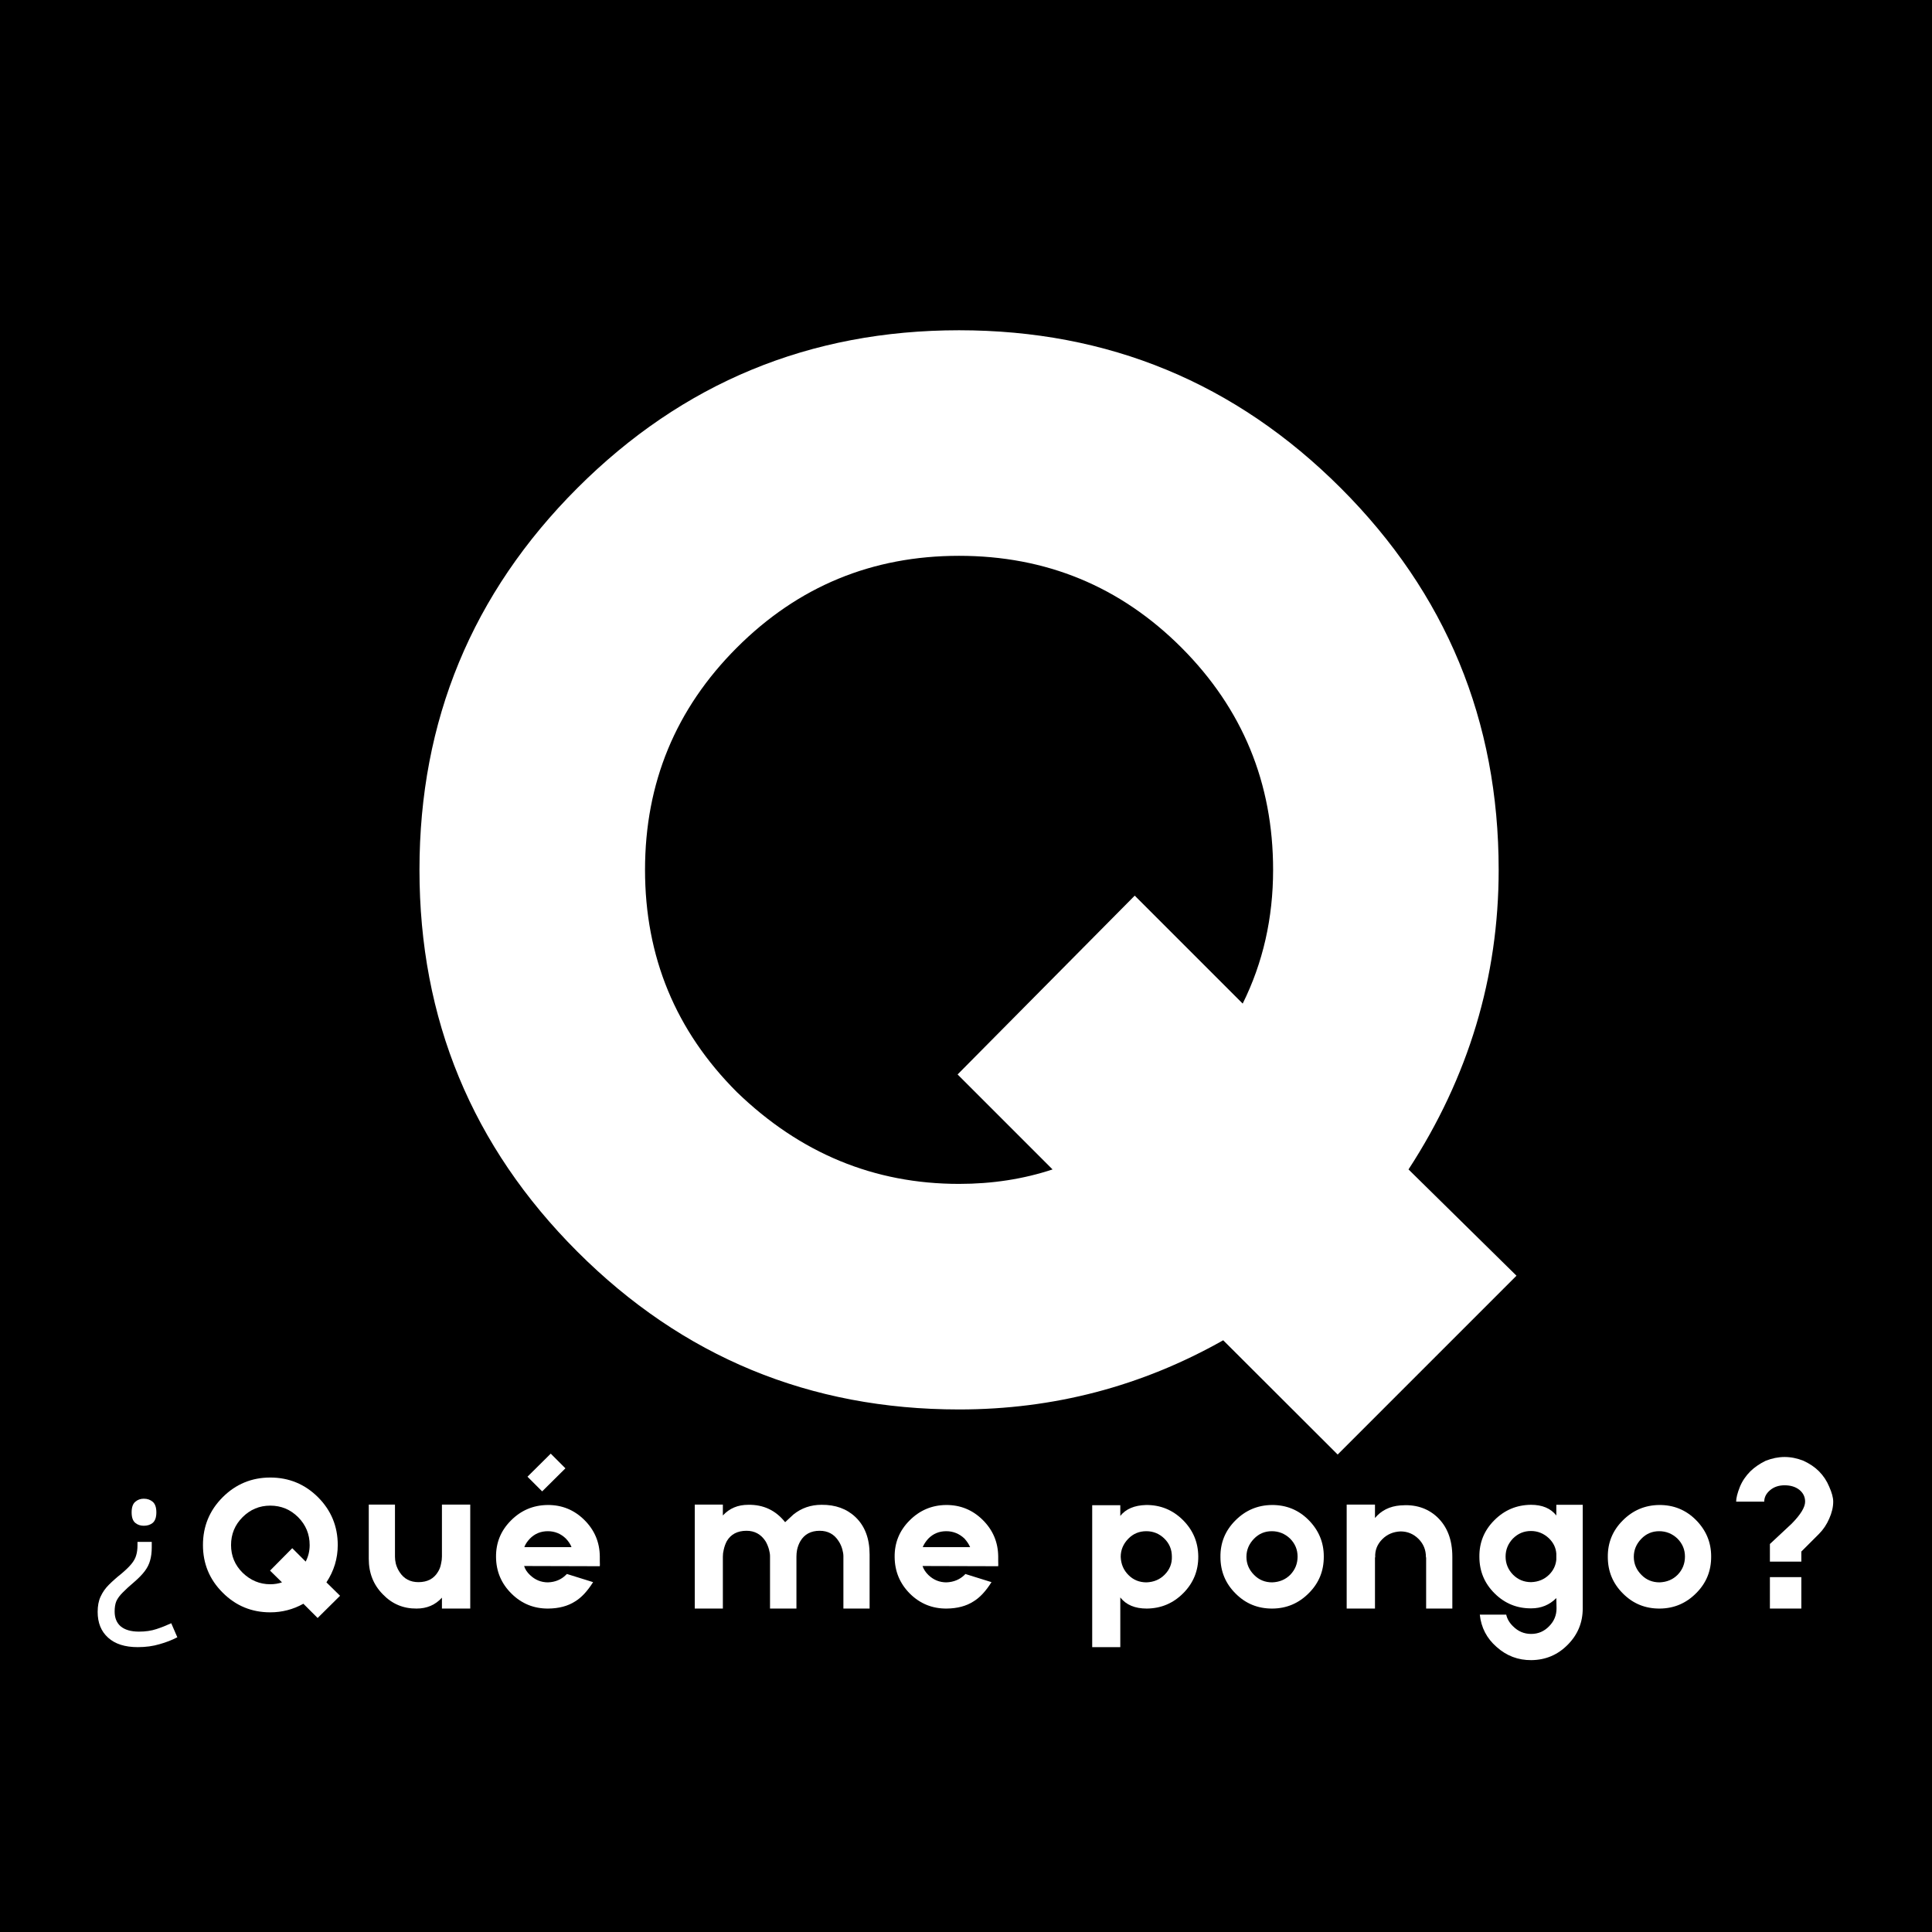
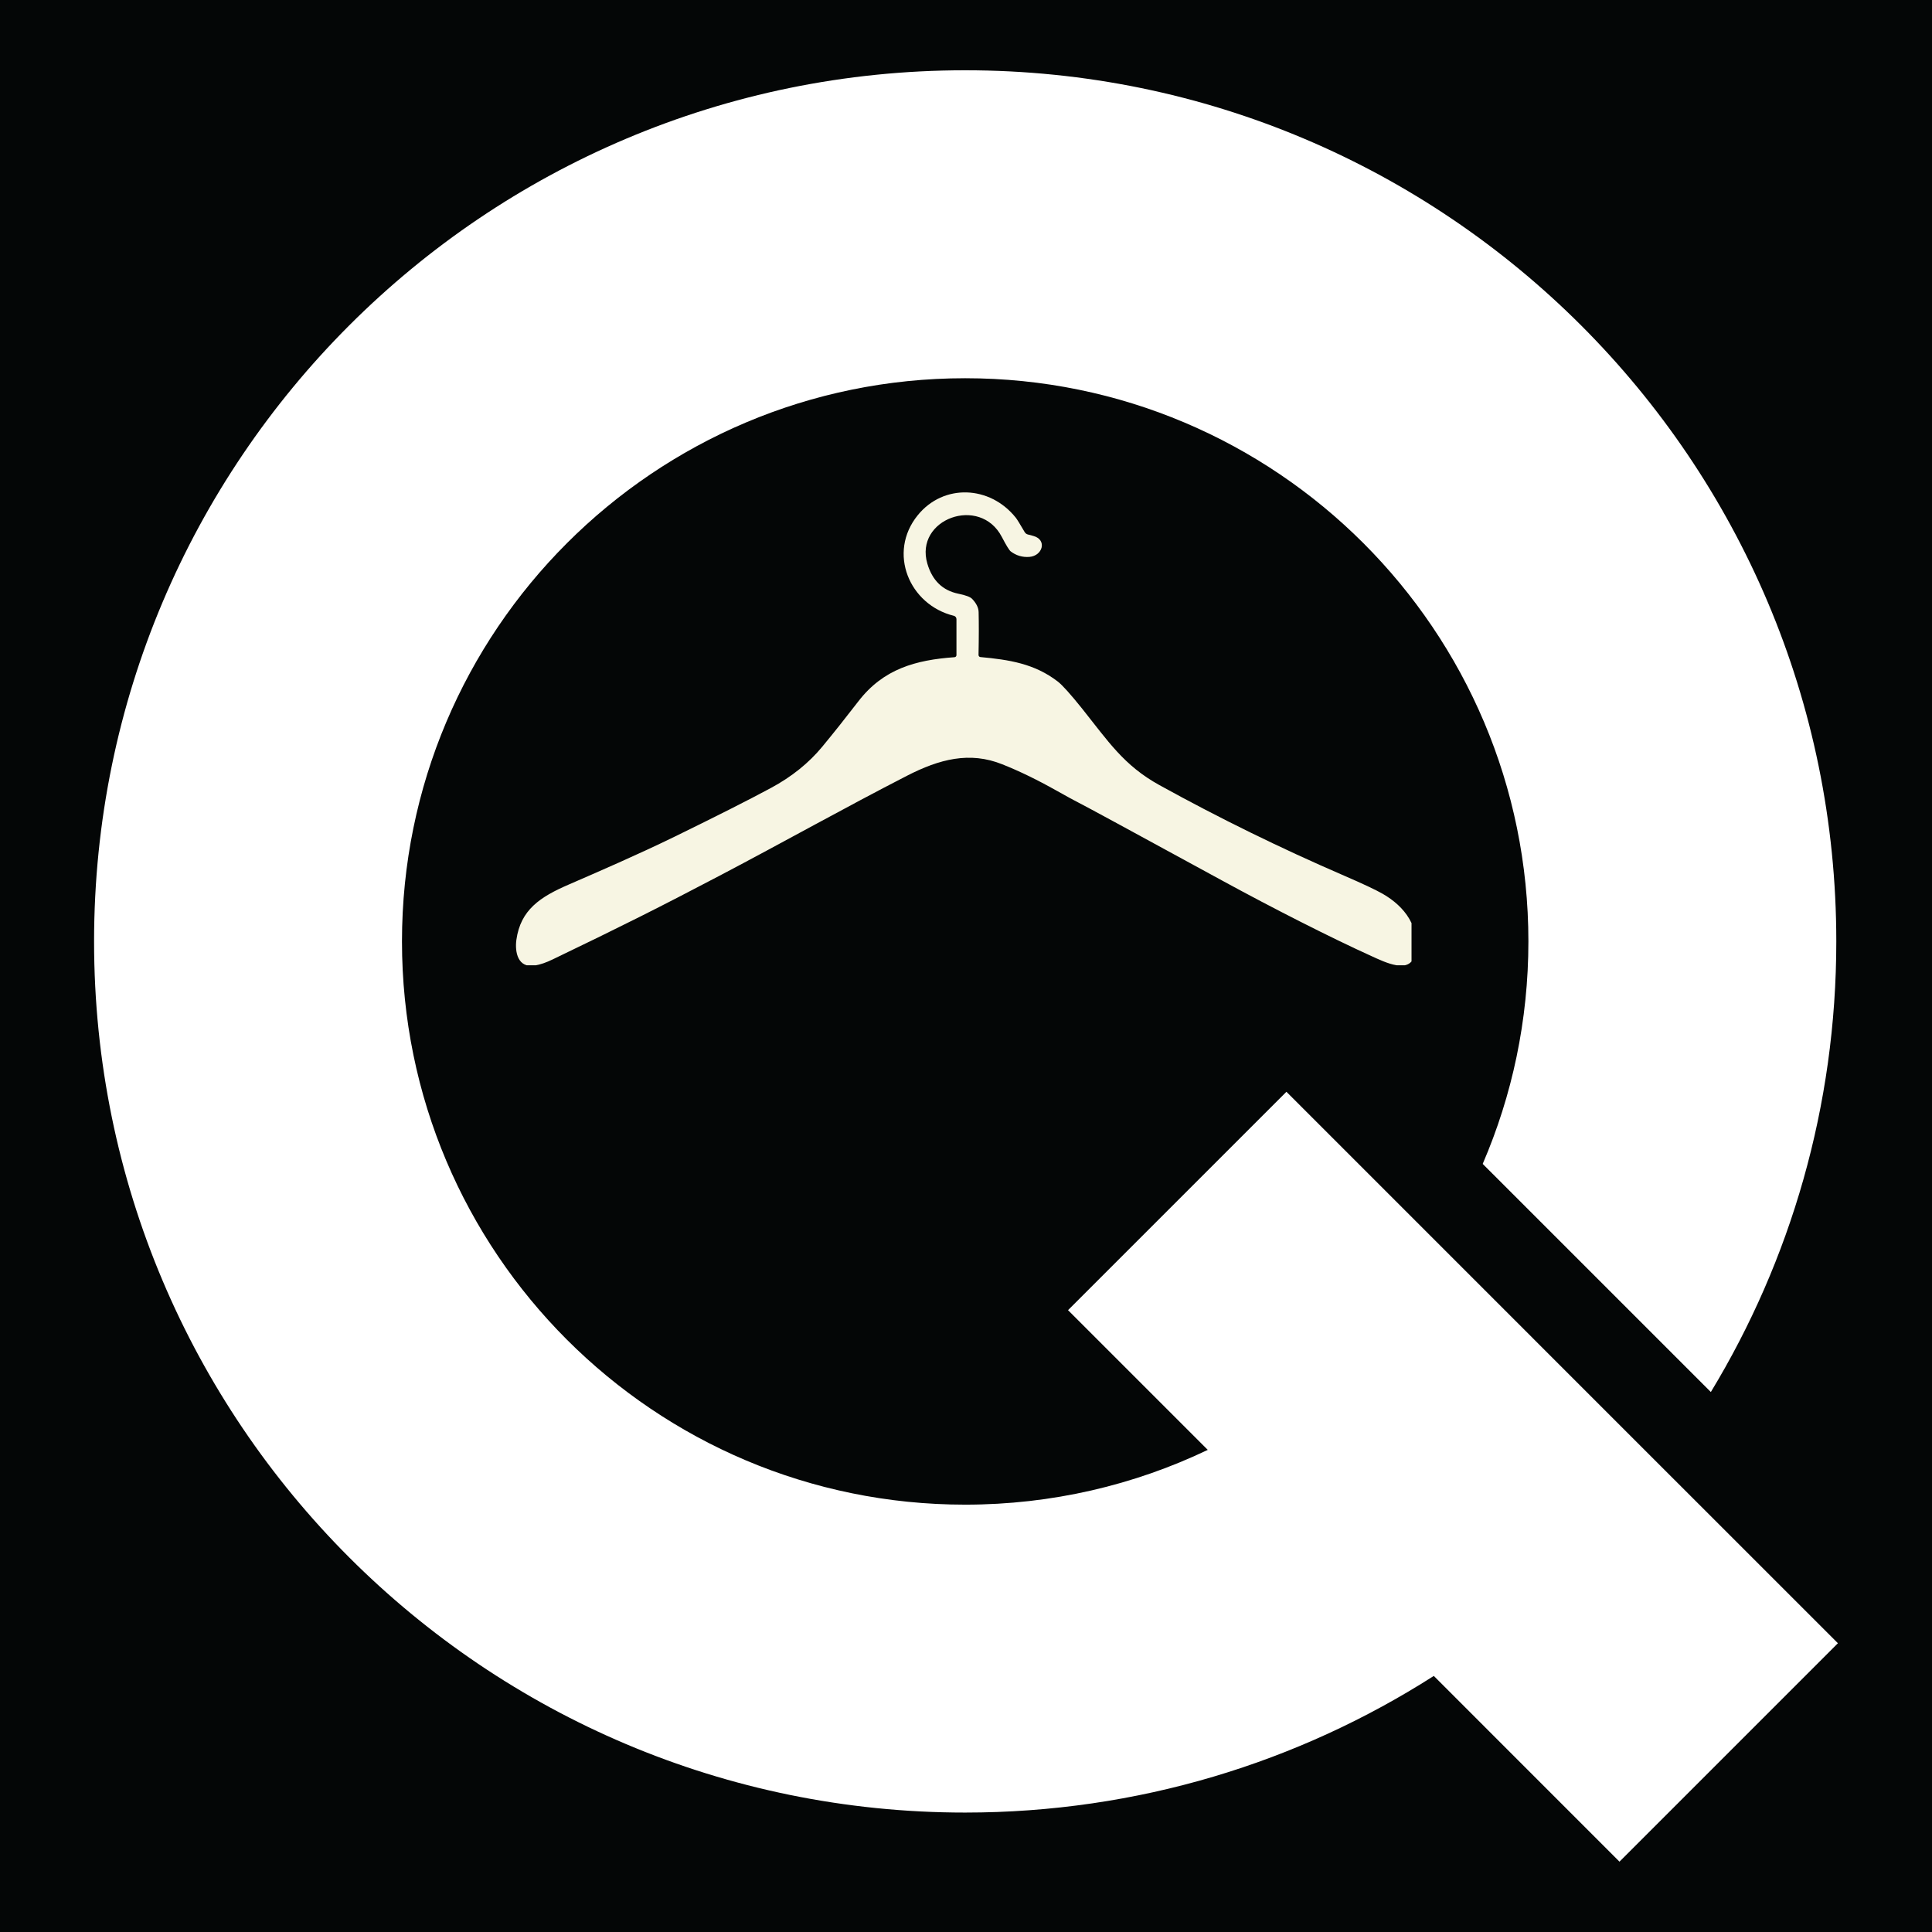
<svg xmlns="http://www.w3.org/2000/svg" width="192" zoomAndPan="magnify" viewBox="0 0 144 144" height="192" preserveAspectRatio="xMidYMid meet" version="1.0">
  <defs>
-     <g />
-     <clipPath id="088e8362ff">
-       <rect x="0" width="117" y="0" height="137" />
-     </clipPath>
-     <clipPath id="8564df68d4">
-       <rect x="0" width="133" y="0" height="21" />
+     <clipPath id="656b7c9a22">
+       <path d="M 38.457 36.695 L 105.207 36.695 L 105.207 71.945 L 38.457 71.945 Z M 38.457 36.695 " clip-rule="nonzero" />
    </clipPath>
  </defs>
  <rect x="-14.4" width="172.8" fill="#ffffff" y="-14.4" height="172.8" fill-opacity="1" />
-   <rect x="-14.4" width="172.8" fill="#000000" y="-14.4" height="172.8" fill-opacity="1" />
-   <g transform="matrix(1, 0, 0, 1, 27, -0.000000000000008916)">
-     <g clip-path="url(#088e8362ff)">
-       <g fill="#ffffff" fill-opacity="1">
-         <g transform="translate(0.670589, 102.7714)">
-           <g>
-             <path d="M 72.031 5.641 L 63.5 -2.875 C 57.414 0.562 50.852 2.281 43.812 2.281 C 32.688 2.281 23.203 -1.641 15.359 -9.484 C 7.516 -17.328 3.594 -26.812 3.594 -37.938 C 3.594 -49.062 7.516 -58.547 15.359 -66.391 C 23.203 -74.234 32.688 -78.156 43.812 -78.156 C 54.938 -78.156 64.422 -74.234 72.266 -66.391 C 80.109 -58.547 84.031 -49.062 84.031 -37.938 C 84.031 -29.938 81.789 -22.492 77.312 -15.609 L 85.359 -7.688 Z M 43.812 -14.531 C 46.289 -14.531 48.613 -14.891 50.781 -15.609 L 43.703 -22.688 L 56.906 -36.016 L 64.953 -27.969 C 66.461 -31.008 67.219 -34.332 67.219 -37.938 C 67.219 -44.414 64.941 -49.938 60.391 -54.5 C 55.828 -59.062 50.301 -61.344 43.812 -61.344 C 37.332 -61.344 31.812 -59.062 27.25 -54.5 C 22.688 -49.938 20.406 -44.414 20.406 -37.938 C 20.406 -31.457 22.688 -25.938 27.25 -21.375 C 31.969 -16.812 37.488 -14.531 43.812 -14.531 Z M 43.812 -14.531 " />
-           </g>
-         </g>
-       </g>
-     </g>
-   </g>
-   <g transform="matrix(1, 0, 0, 1, 6, 104)">
-     <g clip-path="url(#8564df68d4)">
-       <g fill="#ffffff" fill-opacity="1">
-         <g transform="translate(0.919859, 15.8928)">
-           <g>
-             <path d="M 4.391 -4.969 L 4.391 -4.562 C 4.391 -4.188 4.348 -3.859 4.266 -3.578 C 4.191 -3.305 4.062 -3.047 3.875 -2.797 C 3.695 -2.555 3.445 -2.297 3.125 -2.016 C 2.738 -1.691 2.438 -1.414 2.219 -1.188 C 2 -0.969 1.844 -0.754 1.75 -0.547 C 1.664 -0.336 1.625 -0.082 1.625 0.219 C 1.625 0.695 1.773 1.066 2.078 1.328 C 2.391 1.586 2.844 1.719 3.438 1.719 C 3.926 1.719 4.359 1.656 4.734 1.531 C 5.117 1.406 5.488 1.258 5.844 1.094 L 6.297 2.141 C 5.898 2.348 5.457 2.52 4.969 2.656 C 4.488 2.801 3.945 2.875 3.344 2.875 C 2.395 2.875 1.66 2.641 1.141 2.172 C 0.617 1.703 0.359 1.062 0.359 0.25 C 0.359 -0.195 0.43 -0.578 0.578 -0.891 C 0.723 -1.211 0.926 -1.504 1.188 -1.766 C 1.457 -2.035 1.773 -2.316 2.141 -2.609 C 2.473 -2.891 2.723 -3.133 2.891 -3.344 C 3.066 -3.562 3.18 -3.773 3.234 -3.984 C 3.297 -4.191 3.328 -4.438 3.328 -4.719 L 3.328 -4.969 Z M 4.734 -7.172 C 4.734 -6.805 4.645 -6.547 4.469 -6.391 C 4.289 -6.242 4.066 -6.172 3.797 -6.172 C 3.547 -6.172 3.332 -6.242 3.156 -6.391 C 2.977 -6.547 2.891 -6.805 2.891 -7.172 C 2.891 -7.535 2.977 -7.797 3.156 -7.953 C 3.332 -8.109 3.547 -8.188 3.797 -8.188 C 4.066 -8.188 4.289 -8.109 4.469 -7.953 C 4.645 -7.797 4.734 -7.535 4.734 -7.172 Z M 4.734 -7.172 " />
-           </g>
-         </g>
-       </g>
-       <g fill="#ffffff" fill-opacity="1">
-         <g transform="translate(8.674198, 15.8928)">
-           <g>
-             <path d="M 9 0.703 L 7.938 -0.359 C 7.176 0.066 6.352 0.281 5.469 0.281 C 4.082 0.281 2.898 -0.207 1.922 -1.188 C 0.941 -2.164 0.453 -3.348 0.453 -4.734 C 0.453 -6.129 0.941 -7.316 1.922 -8.297 C 2.898 -9.273 4.082 -9.766 5.469 -9.766 C 6.863 -9.766 8.051 -9.273 9.031 -8.297 C 10.008 -7.316 10.5 -6.129 10.5 -4.734 C 10.5 -3.734 10.219 -2.805 9.656 -1.953 L 10.672 -0.953 Z M 5.469 -1.812 C 5.781 -1.812 6.07 -1.859 6.344 -1.953 L 5.453 -2.828 L 7.109 -4.5 L 8.109 -3.5 C 8.305 -3.875 8.406 -4.285 8.406 -4.734 C 8.406 -5.547 8.117 -6.238 7.547 -6.812 C 6.973 -7.383 6.281 -7.672 5.469 -7.672 C 4.664 -7.672 3.977 -7.383 3.406 -6.812 C 2.832 -6.238 2.547 -5.547 2.547 -4.734 C 2.547 -3.93 2.832 -3.242 3.406 -2.672 C 4 -2.098 4.688 -1.812 5.469 -1.812 Z M 5.469 -1.812 " />
-           </g>
-         </g>
-       </g>
-       <g fill="#ffffff" fill-opacity="1">
-         <g transform="translate(21.03308, 15.8928)">
-           <g>
-             <path d="M 0.453 -7.75 L 2.406 -7.75 L 2.406 -3.859 C 2.406 -3.703 2.426 -3.531 2.469 -3.344 C 2.531 -3.113 2.625 -2.906 2.75 -2.719 C 3.07 -2.219 3.539 -1.969 4.156 -1.969 C 4.82 -1.969 5.305 -2.223 5.609 -2.734 C 5.723 -2.91 5.801 -3.117 5.844 -3.359 C 5.883 -3.523 5.906 -3.695 5.906 -3.875 L 5.906 -7.75 L 8.016 -7.75 L 8.016 0 L 5.906 0 L 5.906 -0.812 C 5.414 -0.27 4.785 0 4.016 0 C 3.023 0.008 2.188 -0.344 1.5 -1.062 C 0.801 -1.77 0.453 -2.648 0.453 -3.703 Z M 0.453 -7.75 " />
-           </g>
-         </g>
-       </g>
-       <g fill="#ffffff" fill-opacity="1">
-         <g transform="translate(30.73723, 15.8928)">
-           <g>
-             <path d="M 4.312 -11.547 L 5.406 -10.453 L 3.672 -8.734 L 2.578 -9.828 Z M 7.969 -3.531 C 7.977 -3.312 7.977 -3.188 7.969 -3.156 L 2.328 -3.172 C 2.398 -2.93 2.547 -2.707 2.766 -2.5 C 3.148 -2.133 3.598 -1.953 4.109 -1.953 C 4.648 -1.973 5.098 -2.16 5.453 -2.516 L 5.516 -2.578 L 7.469 -1.969 C 7.039 -1.289 6.594 -0.812 6.125 -0.531 C 5.594 -0.188 4.926 -0.008 4.125 0 C 3.062 0.008 2.148 -0.359 1.391 -1.109 C 0.629 -1.859 0.242 -2.77 0.234 -3.844 C 0.223 -4.906 0.594 -5.812 1.344 -6.562 C 2.094 -7.32 3.004 -7.707 4.078 -7.719 C 5.141 -7.727 6.051 -7.359 6.812 -6.609 C 7.57 -5.859 7.957 -4.953 7.969 -3.891 Z M 4.094 -5.766 C 3.562 -5.766 3.113 -5.578 2.75 -5.203 C 2.551 -4.992 2.414 -4.785 2.344 -4.578 L 5.859 -4.578 C 5.785 -4.785 5.645 -5 5.438 -5.219 C 5.062 -5.582 4.613 -5.766 4.094 -5.766 Z M 4.094 -5.766 " />
-           </g>
-         </g>
-       </g>
-       <g fill="#ffffff" fill-opacity="1">
-         <g transform="translate(40.1864, 15.8928)">
-           <g />
-         </g>
-       </g>
-       <g fill="#ffffff" fill-opacity="1">
-         <g transform="translate(45.331, 15.8928)">
-           <g>
-             <path d="M 9.906 -7.734 C 10.938 -7.742 11.781 -7.438 12.438 -6.812 C 13.133 -6.145 13.484 -5.219 13.484 -4.031 L 13.484 0 L 11.531 0 L 11.531 -3.906 C 11.531 -4.051 11.504 -4.219 11.453 -4.406 C 11.391 -4.633 11.297 -4.844 11.172 -5.031 C 10.848 -5.539 10.379 -5.797 9.766 -5.797 C 9.109 -5.797 8.629 -5.539 8.328 -5.031 C 8.211 -4.832 8.129 -4.613 8.078 -4.375 C 8.047 -4.207 8.031 -4.039 8.031 -3.875 L 8.031 0 L 6.062 0 L 6.062 -3.906 C 6.062 -4.051 6.035 -4.219 5.984 -4.406 C 5.922 -4.633 5.832 -4.844 5.719 -5.031 C 5.383 -5.539 4.914 -5.797 4.312 -5.797 C 3.633 -5.797 3.145 -5.539 2.844 -5.031 C 2.738 -4.832 2.66 -4.613 2.609 -4.375 C 2.566 -4.207 2.547 -4.039 2.547 -3.875 L 2.547 0 L 0.453 0 L 0.453 -7.75 L 2.547 -7.75 L 2.547 -6.938 C 3.035 -7.469 3.664 -7.734 4.438 -7.734 C 5.57 -7.754 6.488 -7.32 7.188 -6.438 L 7.812 -7.016 C 8.406 -7.492 9.102 -7.734 9.906 -7.734 Z M 9.906 -7.734 " />
-           </g>
-         </g>
-       </g>
-       <g fill="#ffffff" fill-opacity="1">
-         <g transform="translate(60.50961, 15.8928)">
-           <g>
-             <path d="M 7.891 -3.531 C 7.898 -3.312 7.898 -3.188 7.891 -3.156 L 2.25 -3.172 C 2.332 -2.93 2.477 -2.707 2.688 -2.5 C 3.07 -2.133 3.52 -1.953 4.031 -1.953 C 4.57 -1.973 5.023 -2.16 5.391 -2.516 L 5.438 -2.578 L 7.391 -1.969 C 6.961 -1.289 6.516 -0.812 6.047 -0.531 C 5.516 -0.188 4.848 -0.008 4.047 0 C 2.984 0.008 2.07 -0.359 1.312 -1.109 C 0.562 -1.859 0.18 -2.77 0.172 -3.844 C 0.16 -4.906 0.531 -5.812 1.281 -6.562 C 2.031 -7.32 2.938 -7.707 4 -7.719 C 5.062 -7.727 5.973 -7.359 6.734 -6.609 C 7.492 -5.859 7.879 -4.953 7.891 -3.891 Z M 4.016 -5.766 C 3.484 -5.766 3.035 -5.578 2.672 -5.203 C 2.484 -4.992 2.348 -4.785 2.266 -4.578 L 5.797 -4.578 C 5.711 -4.785 5.57 -5 5.375 -5.219 C 4.988 -5.582 4.535 -5.766 4.016 -5.766 Z M 4.016 -5.766 " />
-           </g>
-         </g>
-       </g>
-       <g fill="#ffffff" fill-opacity="1">
-         <g transform="translate(69.80879, 15.8928)">
-           <g />
-         </g>
-       </g>
-       <g fill="#ffffff" fill-opacity="1">
-         <g transform="translate(74.95339, 15.8928)">
-           <g>
-             <path d="M 4.469 -7.719 C 5.531 -7.727 6.441 -7.359 7.203 -6.609 C 7.961 -5.859 8.348 -4.953 8.359 -3.891 C 8.367 -2.828 8 -1.914 7.25 -1.156 C 6.5 -0.395 5.586 -0.008 4.516 0 C 3.641 0 2.984 -0.273 2.547 -0.828 L 2.547 2.875 L 0.453 2.875 L 0.453 -7.703 L 2.547 -7.703 L 2.547 -6.906 C 2.961 -7.426 3.602 -7.695 4.469 -7.719 Z M 5.844 -2.516 C 6.227 -2.898 6.41 -3.352 6.391 -3.875 C 6.391 -4.406 6.203 -4.852 5.828 -5.219 C 5.453 -5.582 5.004 -5.766 4.484 -5.766 C 3.953 -5.766 3.504 -5.578 3.141 -5.203 C 2.766 -4.816 2.578 -4.367 2.578 -3.859 C 2.598 -3.316 2.789 -2.863 3.156 -2.5 C 3.52 -2.133 3.969 -1.953 4.5 -1.953 C 5.039 -1.973 5.488 -2.16 5.844 -2.516 Z M 5.844 -2.516 " />
-           </g>
-         </g>
-       </g>
-       <g fill="#ffffff" fill-opacity="1">
-         <g transform="translate(84.79252, 15.8928)">
-           <g>
-             <path d="M 4 -7.719 C 5.07 -7.727 5.984 -7.359 6.734 -6.609 C 7.492 -5.848 7.875 -4.941 7.875 -3.891 C 7.883 -2.816 7.516 -1.906 6.766 -1.156 C 6.016 -0.395 5.109 -0.008 4.047 0 C 2.973 0.008 2.062 -0.359 1.312 -1.109 C 0.551 -1.859 0.172 -2.77 0.172 -3.844 C 0.16 -4.906 0.531 -5.812 1.281 -6.562 C 2.031 -7.32 2.938 -7.707 4 -7.719 Z M 5.375 -2.516 C 5.738 -2.891 5.922 -3.344 5.922 -3.875 C 5.922 -4.395 5.734 -4.844 5.359 -5.219 C 4.973 -5.582 4.52 -5.766 4 -5.766 C 3.477 -5.766 3.035 -5.578 2.672 -5.203 C 2.297 -4.816 2.109 -4.367 2.109 -3.859 C 2.109 -3.336 2.301 -2.883 2.688 -2.5 C 3.051 -2.133 3.5 -1.953 4.031 -1.953 C 4.57 -1.973 5.02 -2.16 5.375 -2.516 Z M 5.375 -2.516 " />
-           </g>
-         </g>
-       </g>
-       <g fill="#ffffff" fill-opacity="1">
-         <g transform="translate(94.07672, 15.8928)">
-           <g>
-             <path d="M 4.297 -7.688 C 5.391 -7.781 6.297 -7.5 7.016 -6.844 C 7.785 -6.133 8.172 -5.141 8.172 -3.859 L 8.172 0 L 6.219 0 L 6.219 -3.812 L 6.203 -3.812 L 6.203 -3.844 C 6.203 -4.375 6.02 -4.82 5.656 -5.188 C 5.281 -5.562 4.832 -5.75 4.312 -5.75 C 3.77 -5.727 3.316 -5.535 2.953 -5.172 C 2.578 -4.797 2.398 -4.348 2.422 -3.828 L 2.422 -3.812 L 2.406 -3.812 L 2.406 0 L 0.297 0 L 0.297 -7.75 L 2.406 -7.75 L 2.406 -6.75 C 2.875 -7.312 3.504 -7.625 4.297 -7.688 Z M 4.297 -7.688 " />
-           </g>
-         </g>
-       </g>
-       <g fill="#ffffff" fill-opacity="1">
-         <g transform="translate(103.7959, 15.8928)">
-           <g>
-             <path d="M 6.203 -7.734 L 8.172 -7.734 L 8.172 -0.016 C 8.172 1.047 7.797 1.953 7.047 2.703 C 6.305 3.453 5.406 3.832 4.344 3.844 C 3.352 3.852 2.488 3.523 1.75 2.859 C 1.02 2.223 0.602 1.422 0.5 0.453 L 2.469 0.453 C 2.539 0.773 2.711 1.066 2.984 1.328 C 3.359 1.703 3.805 1.891 4.328 1.891 C 4.859 1.891 5.305 1.695 5.672 1.312 C 6.035 0.945 6.219 0.504 6.219 -0.016 L 6.203 -0.781 C 5.691 -0.27 5.07 -0.016 4.344 -0.016 C 3.281 -0.004 2.367 -0.375 1.609 -1.125 C 0.848 -1.875 0.469 -2.785 0.469 -3.859 C 0.457 -4.922 0.828 -5.828 1.578 -6.578 C 2.328 -7.336 3.238 -7.723 4.312 -7.734 C 5.156 -7.734 5.785 -7.469 6.203 -6.938 Z M 6.203 -4.094 C 6.172 -4.531 5.988 -4.91 5.656 -5.234 C 5.27 -5.598 4.82 -5.781 4.312 -5.781 C 3.789 -5.781 3.344 -5.594 2.969 -5.219 C 2.602 -4.832 2.422 -4.383 2.422 -3.875 C 2.422 -3.352 2.609 -2.898 2.984 -2.516 C 3.359 -2.148 3.805 -1.969 4.328 -1.969 C 4.867 -1.988 5.316 -2.176 5.672 -2.531 C 5.984 -2.844 6.16 -3.211 6.203 -3.641 Z M 6.203 -4.094 " />
-           </g>
-         </g>
-       </g>
-       <g fill="#ffffff" fill-opacity="1">
-         <g transform="translate(113.665, 15.8928)">
-           <g>
-             <path d="M 4 -7.719 C 5.07 -7.727 5.984 -7.359 6.734 -6.609 C 7.492 -5.848 7.875 -4.941 7.875 -3.891 C 7.883 -2.816 7.516 -1.906 6.766 -1.156 C 6.016 -0.395 5.109 -0.008 4.047 0 C 2.973 0.008 2.062 -0.359 1.312 -1.109 C 0.551 -1.859 0.172 -2.77 0.172 -3.844 C 0.16 -4.906 0.531 -5.812 1.281 -6.562 C 2.031 -7.32 2.938 -7.707 4 -7.719 Z M 5.375 -2.516 C 5.738 -2.891 5.922 -3.344 5.922 -3.875 C 5.922 -4.395 5.734 -4.844 5.359 -5.219 C 4.973 -5.582 4.52 -5.766 4 -5.766 C 3.477 -5.766 3.035 -5.578 2.672 -5.203 C 2.297 -4.816 2.109 -4.367 2.109 -3.859 C 2.109 -3.336 2.301 -2.883 2.688 -2.5 C 3.051 -2.133 3.5 -1.953 4.031 -1.953 C 4.57 -1.973 5.02 -2.16 5.375 -2.516 Z M 5.375 -2.516 " />
-           </g>
-         </g>
-       </g>
-       <g fill="#ffffff" fill-opacity="1">
-         <g transform="translate(122.9492, 15.8928)">
-           <g>
-             <path d="M 2.969 0 L 2.969 -2.344 L 5.312 -2.344 L 5.312 0 Z M 7.688 -7.969 C 7.688 -7.562 7.586 -7.141 7.391 -6.703 C 7.203 -6.266 6.945 -5.883 6.625 -5.562 L 5.312 -4.25 L 5.312 -3.5 L 2.969 -3.5 L 2.969 -4.812 L 4.594 -6.328 C 5.258 -7.004 5.594 -7.551 5.594 -7.969 C 5.594 -8.32 5.453 -8.613 5.172 -8.844 C 4.891 -9.07 4.52 -9.188 4.062 -9.188 C 3.625 -9.188 3.258 -9.062 2.969 -8.812 C 2.688 -8.57 2.547 -8.289 2.547 -7.969 L 0.453 -7.969 C 0.453 -8.238 0.547 -8.609 0.734 -9.078 C 0.91 -9.504 1.172 -9.891 1.516 -10.234 C 1.828 -10.535 2.207 -10.797 2.656 -11.016 C 3.133 -11.203 3.602 -11.297 4.062 -11.297 C 4.531 -11.297 5 -11.203 5.469 -11.016 C 5.926 -10.805 6.312 -10.547 6.625 -10.234 C 6.957 -9.898 7.211 -9.516 7.391 -9.078 C 7.586 -8.641 7.688 -8.27 7.688 -7.969 Z M 7.688 -7.969 " />
-           </g>
-         </g>
-       </g>
-     </g>
+   <rect x="-14.4" width="172.8" fill="#ffffff" y="-14.4" height="172.8" fill-opacity="1" />
+   <path fill="#040606" d="M 120.707 138.758 L 106.867 124.914 C 96.781 131.359 84.797 135.098 71.938 135.098 C 36.078 135.098 7.012 106.027 7.012 70.168 C 7.012 34.309 36.078 5.238 71.938 5.238 C 107.797 5.238 136.867 34.309 136.867 70.168 C 136.867 82.461 133.453 93.957 127.516 103.754 L 110.512 86.75 C 112.703 81.664 113.918 76.059 113.918 70.168 C 113.918 46.984 95.121 28.191 71.938 28.191 C 48.754 28.191 29.961 46.984 29.961 70.168 C 29.961 93.355 48.754 112.148 71.938 112.148 C 78.41 112.148 84.543 110.684 90.02 108.066 L 79.605 97.652 L 95.883 81.375 L 123.777 109.27 L 136.988 122.477 Z M -23.855 7.273 L -23.855 136.727 C -23.855 153.914 -9.918 167.852 7.273 167.852 L 136.727 167.852 C 153.914 167.852 167.852 153.914 167.852 136.727 L 167.852 7.273 C 167.852 -9.918 153.914 -23.855 136.727 -23.855 L 7.273 -23.855 C -9.918 -23.855 -23.855 -9.918 -23.855 7.273 " fill-opacity="1" fill-rule="nonzero" />
+   <g clip-path="url(#656b7c9a22)">
+     <path fill="#f7f5e3" d="M 72.934 48.816 C 72.934 48.895 72.992 48.965 73.07 48.973 C 75.227 49.172 77.109 49.465 78.84 50.797 C 79.188 51.066 79.781 51.73 80.633 52.789 C 82.602 55.254 83.754 57.047 86.414 58.516 C 90.863 60.973 95.453 63.223 100.18 65.266 C 101.582 65.871 102.539 66.324 103.047 66.613 C 104.719 67.57 105.887 69.125 105.441 71.148 C 105.109 72.668 103.207 71.707 102.23 71.266 C 99.176 69.883 94.898 67.707 91.117 65.645 C 84.293 61.922 80.707 59.977 80.359 59.809 C 80.121 59.691 79.578 59.395 78.734 58.922 C 77.305 58.117 75.961 57.465 74.699 56.965 C 72.27 55.992 70.02 56.578 67.594 57.824 C 62.961 60.203 58.387 62.773 53.633 65.27 C 49.164 67.617 46.379 69.016 41.195 71.508 C 40.715 71.742 40.273 71.895 39.871 71.961 C 38.598 72.188 38.363 70.961 38.488 70.051 C 38.801 67.812 40.262 66.852 42.371 65.938 C 44.543 64.996 47.57 63.684 50.27 62.367 C 53.402 60.836 55.801 59.625 57.461 58.73 C 59.012 57.895 60.289 56.867 61.293 55.648 C 62.125 54.641 63.023 53.512 63.984 52.266 C 65.84 49.855 68.254 49.191 71.141 48.984 C 71.227 48.98 71.289 48.91 71.289 48.828 L 71.289 46.148 C 71.289 46.031 71.211 45.926 71.094 45.898 C 67.773 45.086 66.133 41.195 68.406 38.398 C 70.32 36.043 73.777 36.168 75.711 38.586 C 75.805 38.703 76.023 39.059 76.367 39.648 C 76.418 39.738 76.5 39.805 76.594 39.832 C 76.605 39.832 76.746 39.871 77.016 39.945 C 78.066 40.227 77.715 41.43 76.727 41.508 C 76.207 41.547 75.742 41.41 75.332 41.098 C 75.219 41.008 75 40.652 74.672 40.023 C 73.043 36.887 68.137 38.684 69.121 42.016 C 69.488 43.262 70.254 44.008 71.422 44.25 C 71.977 44.363 72.32 44.492 72.457 44.637 C 72.773 44.969 72.934 45.297 72.941 45.621 C 72.961 46.438 72.961 47.504 72.934 48.816 Z M 72.934 48.816 " fill-opacity="1" fill-rule="nonzero" />
  </g>
</svg>
